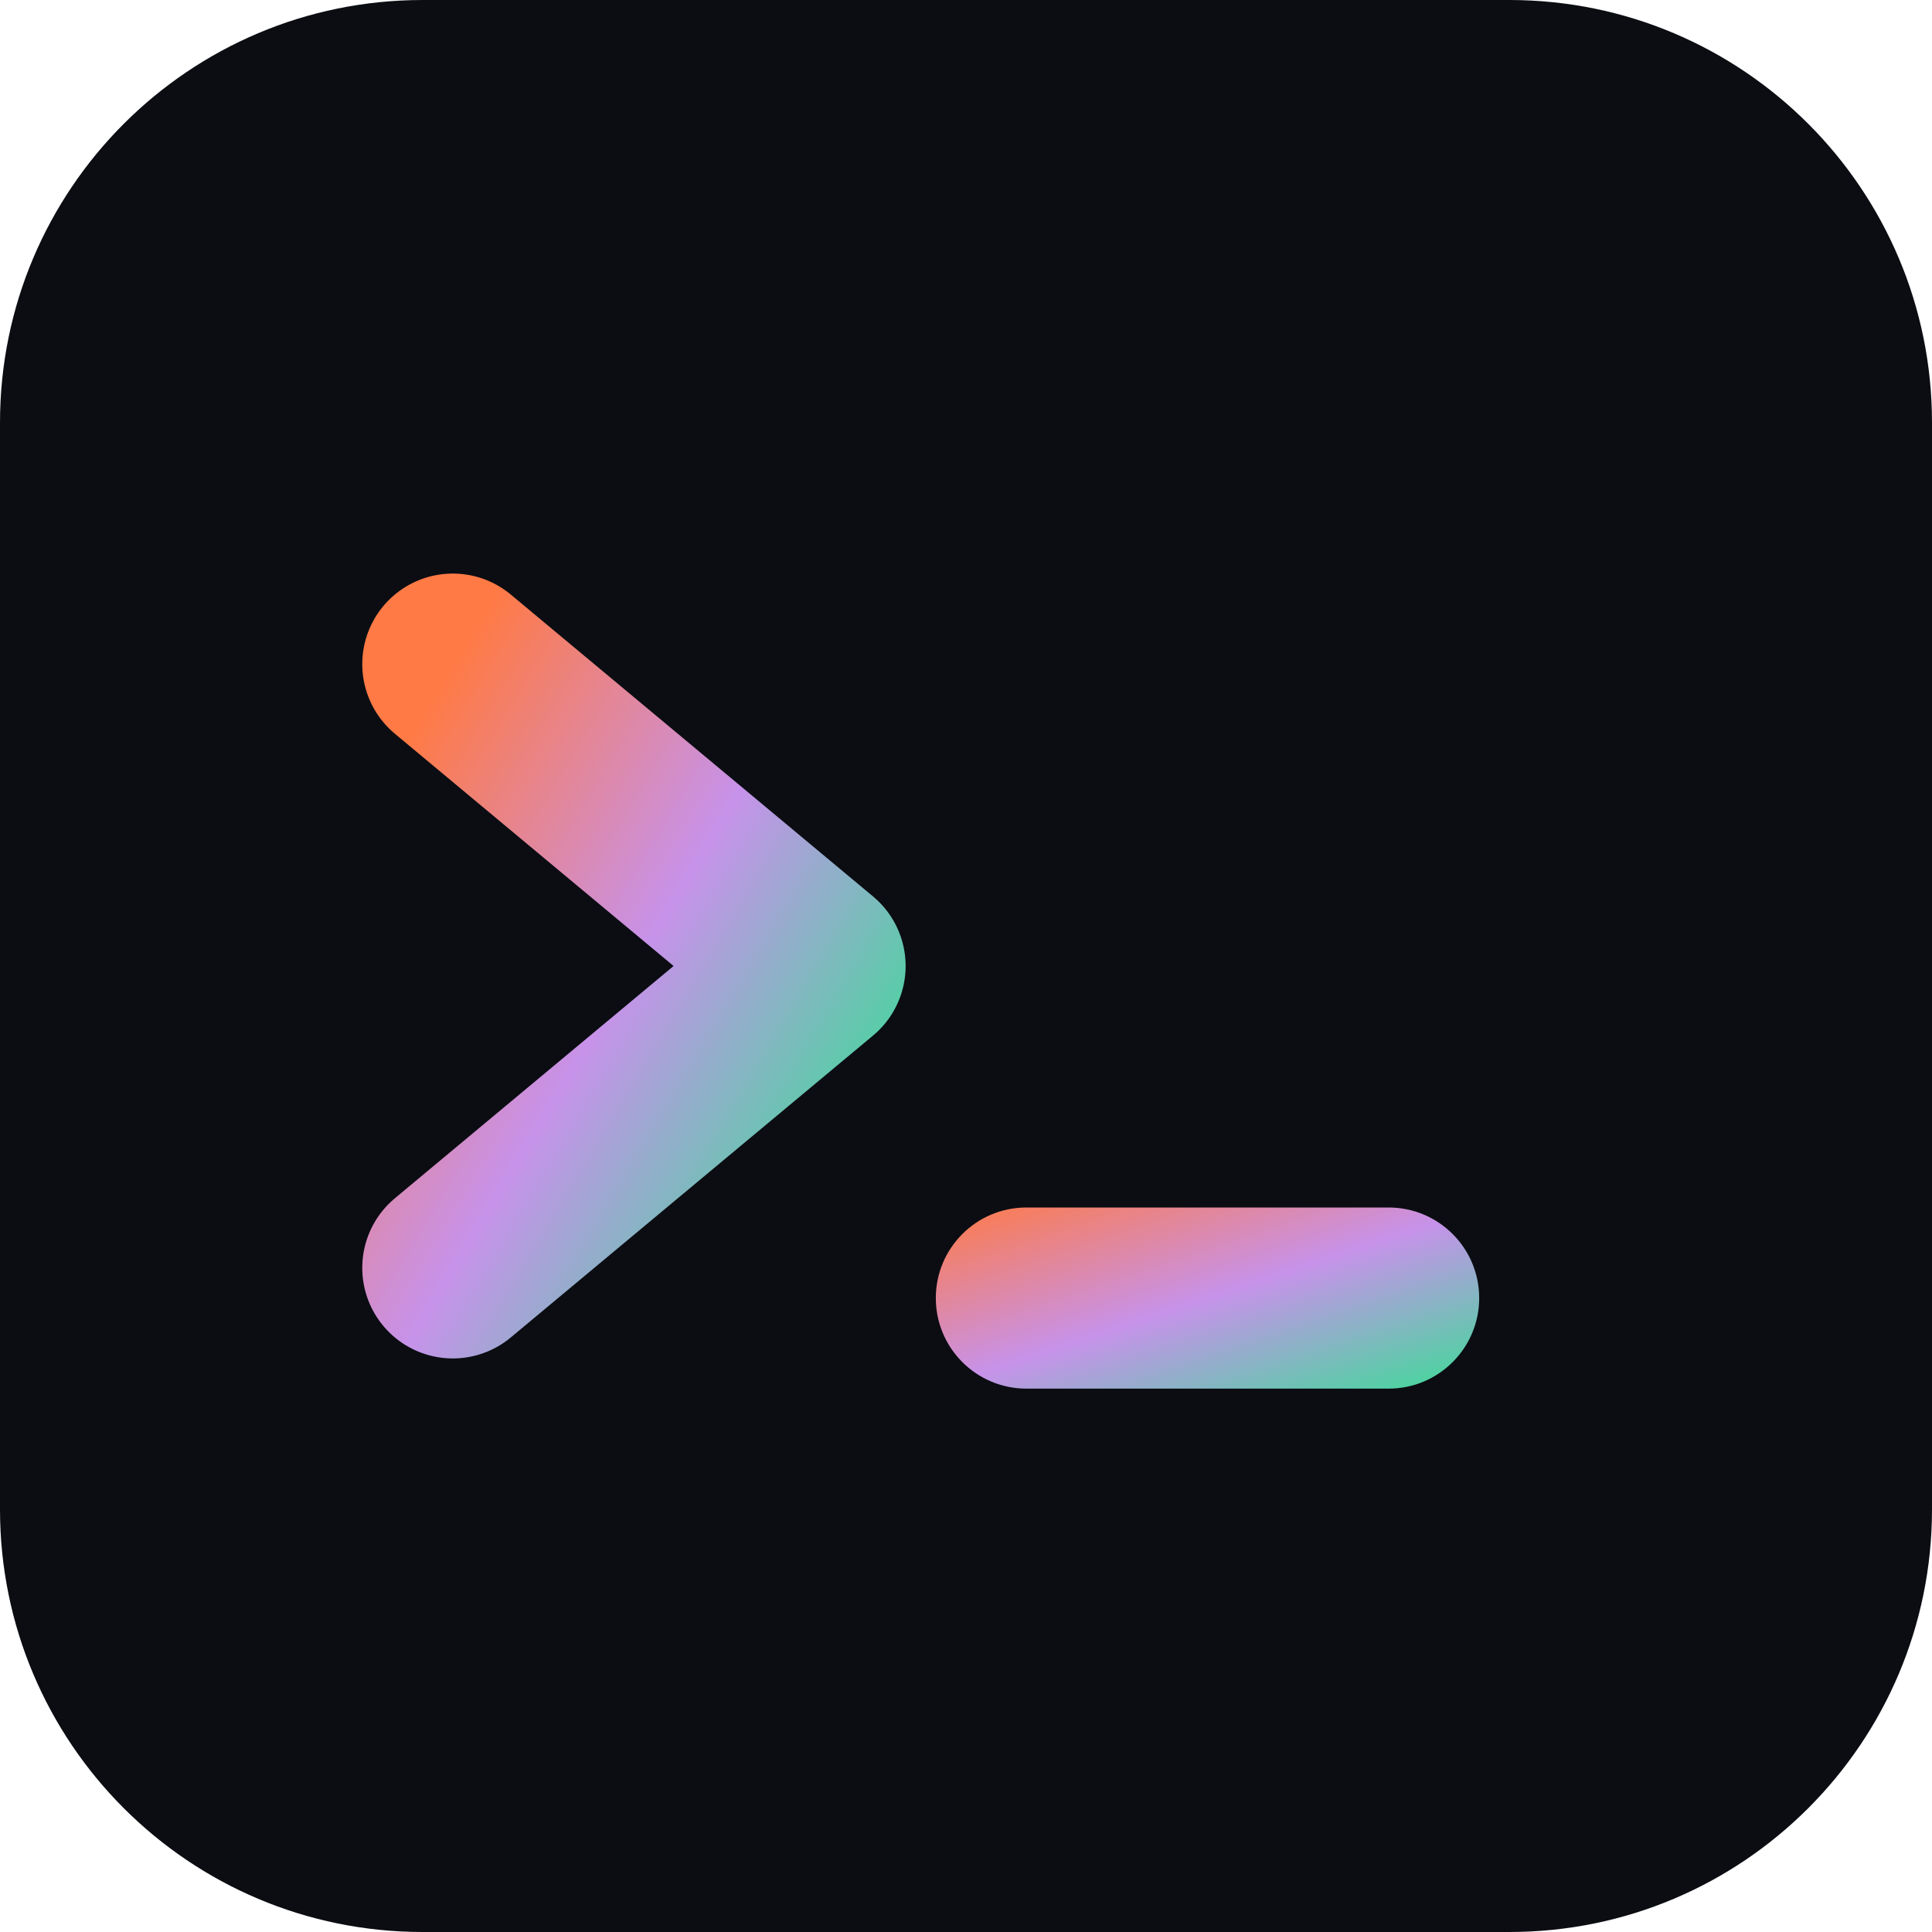
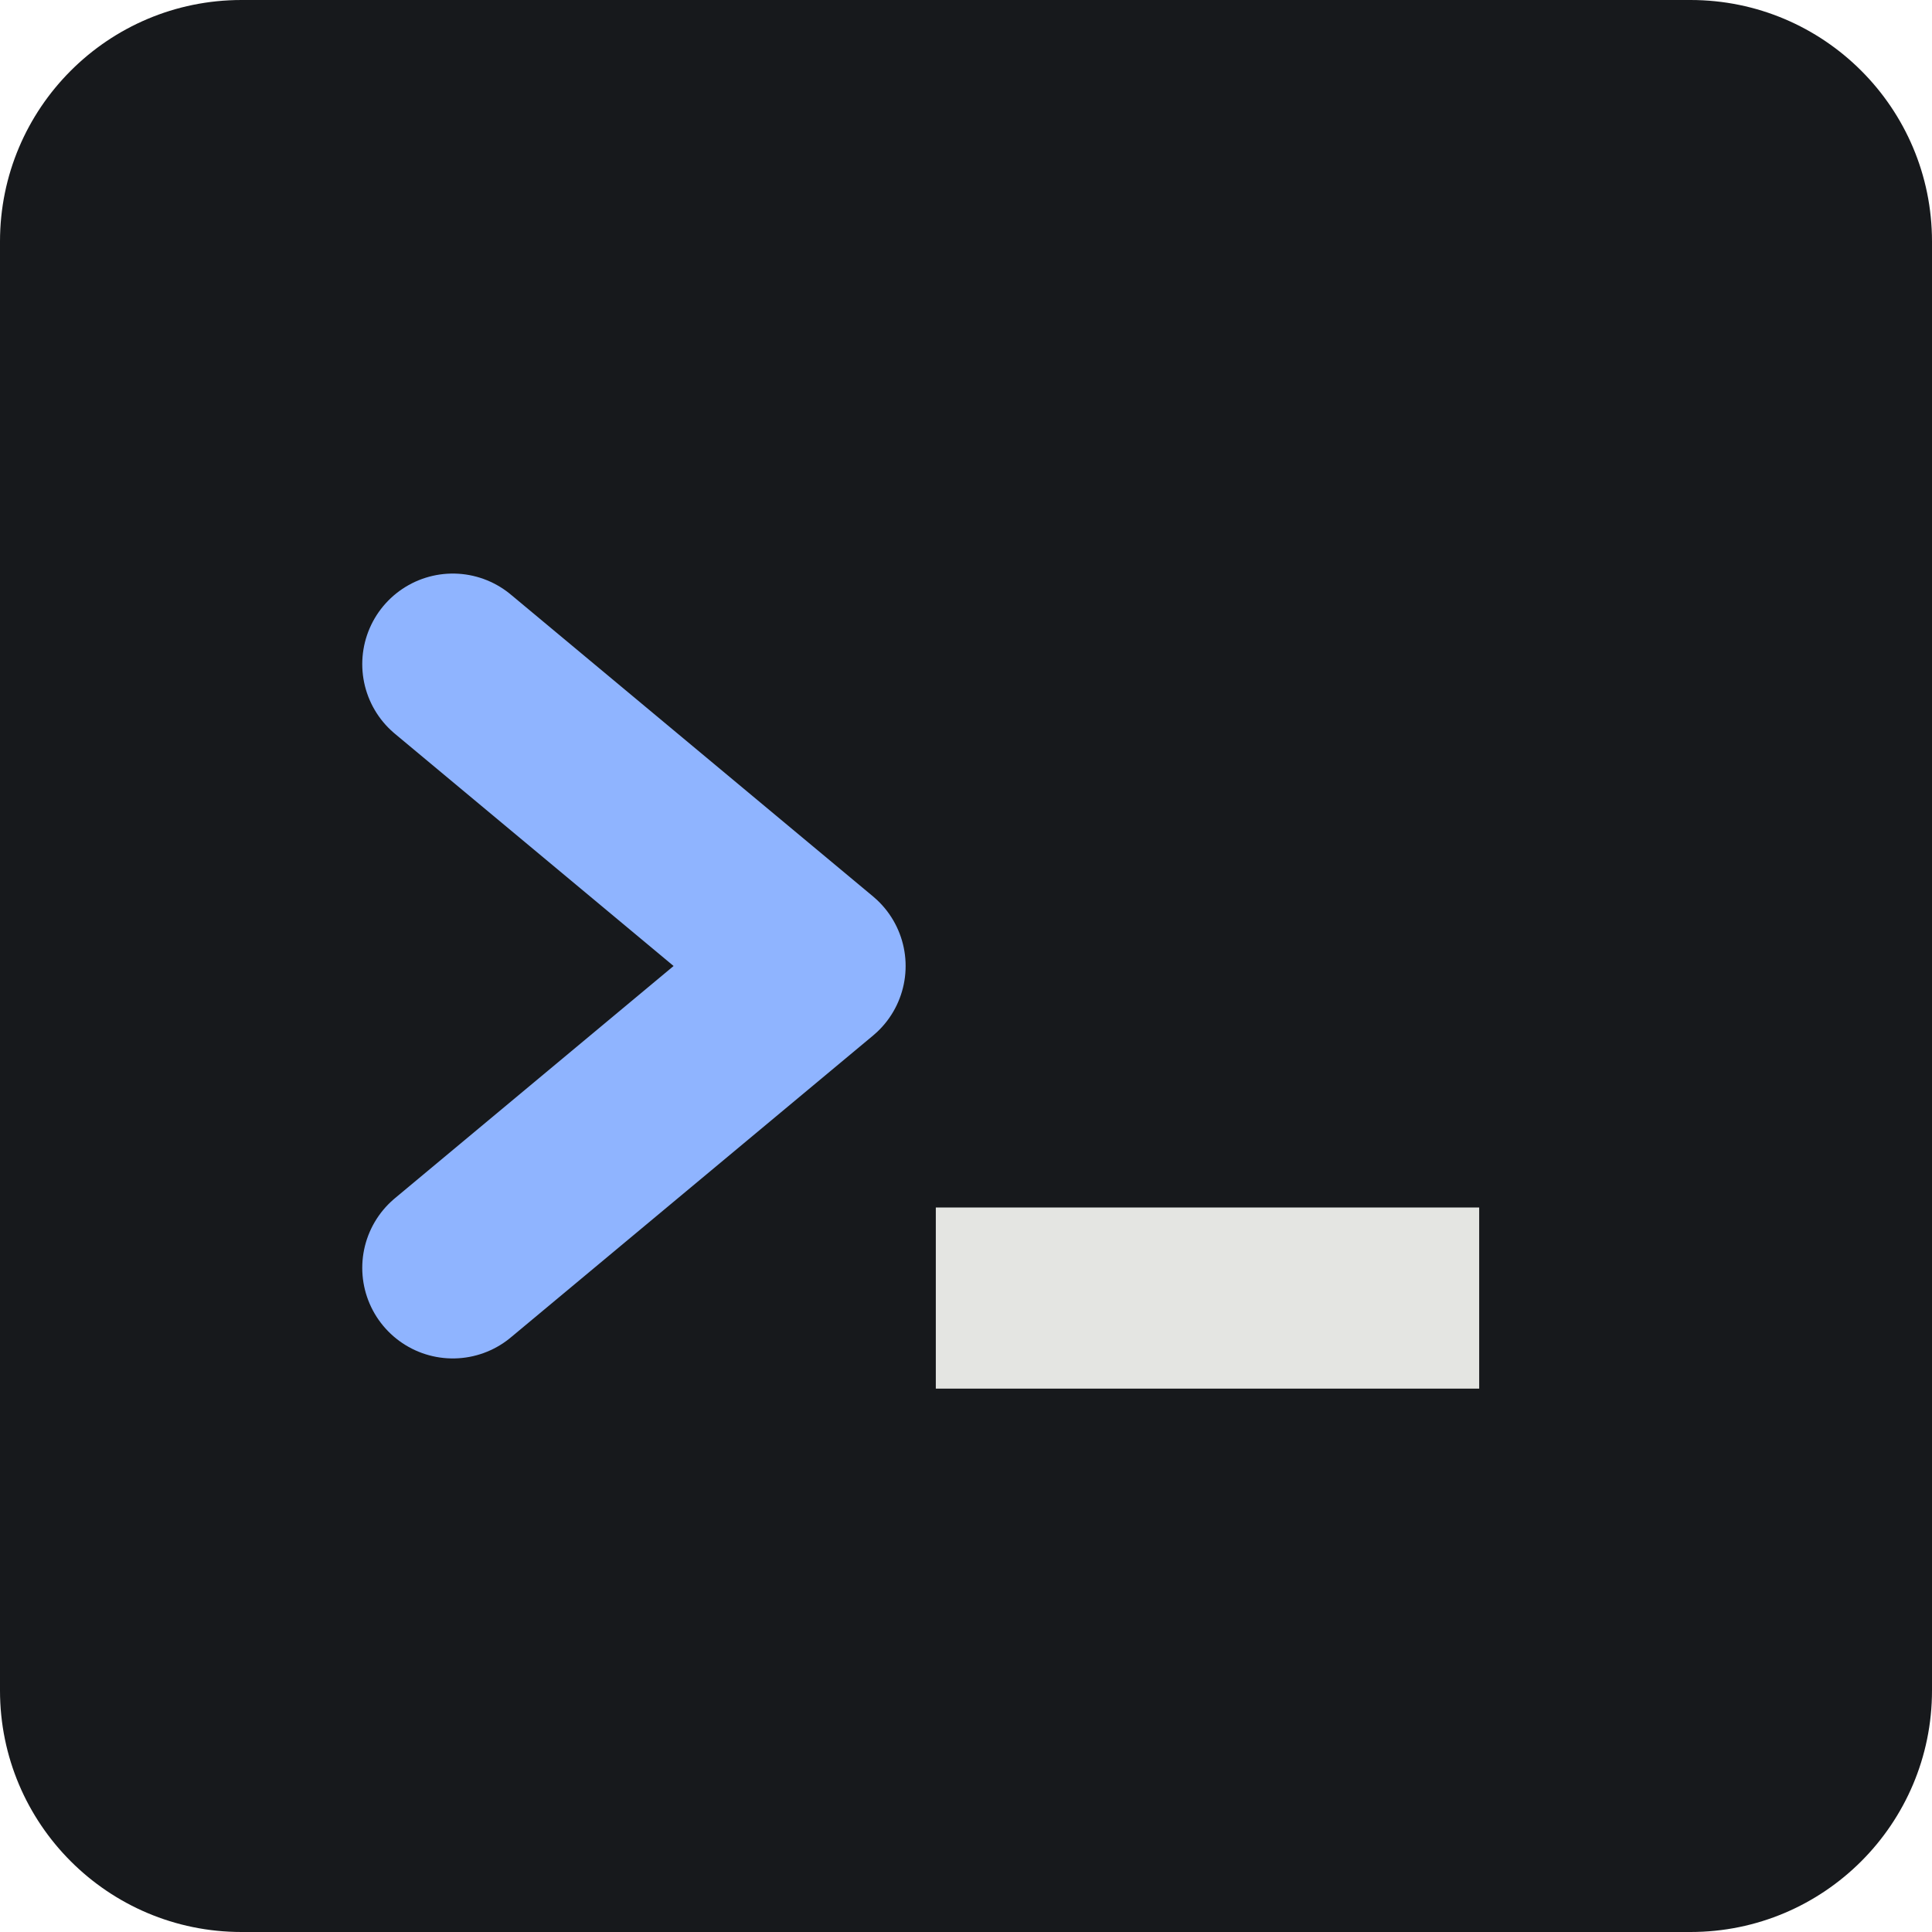
<svg xmlns="http://www.w3.org/2000/svg" viewBox="0 0 64 64">
-   <defs>
-     <linearGradient id="g" x1="0" y1="0" x2="1" y2="1">
-       <stop offset="0" stop-color="#ff7a45" />
-       <stop offset=".5" stop-color="#c792ea" />
-       <stop offset="1" stop-color="#3ddc97" />
-     </linearGradient>
-   </defs>
-   <rect width="64" height="64" rx="14" fill="#0b0d12" />
-   <path d="M15 22l12 10-12 10" fill="none" stroke="url(#g)" stroke-width="6" stroke-linecap="round" stroke-linejoin="round" />
-   <rect x="31" y="40" width="18" height="6" rx="3" fill="url(#g)" />
+   <rect width="64" height="64" rx="8" fill="#17191c" />
+   <path d="M15 22l12 10-12 10" fill="none" stroke="#8fb4ff" stroke-width="6" stroke-linecap="round" stroke-linejoin="round" />
+   <rect x="31" y="40" width="18" height="6" fill="#e4e5e2" />
</svg>
